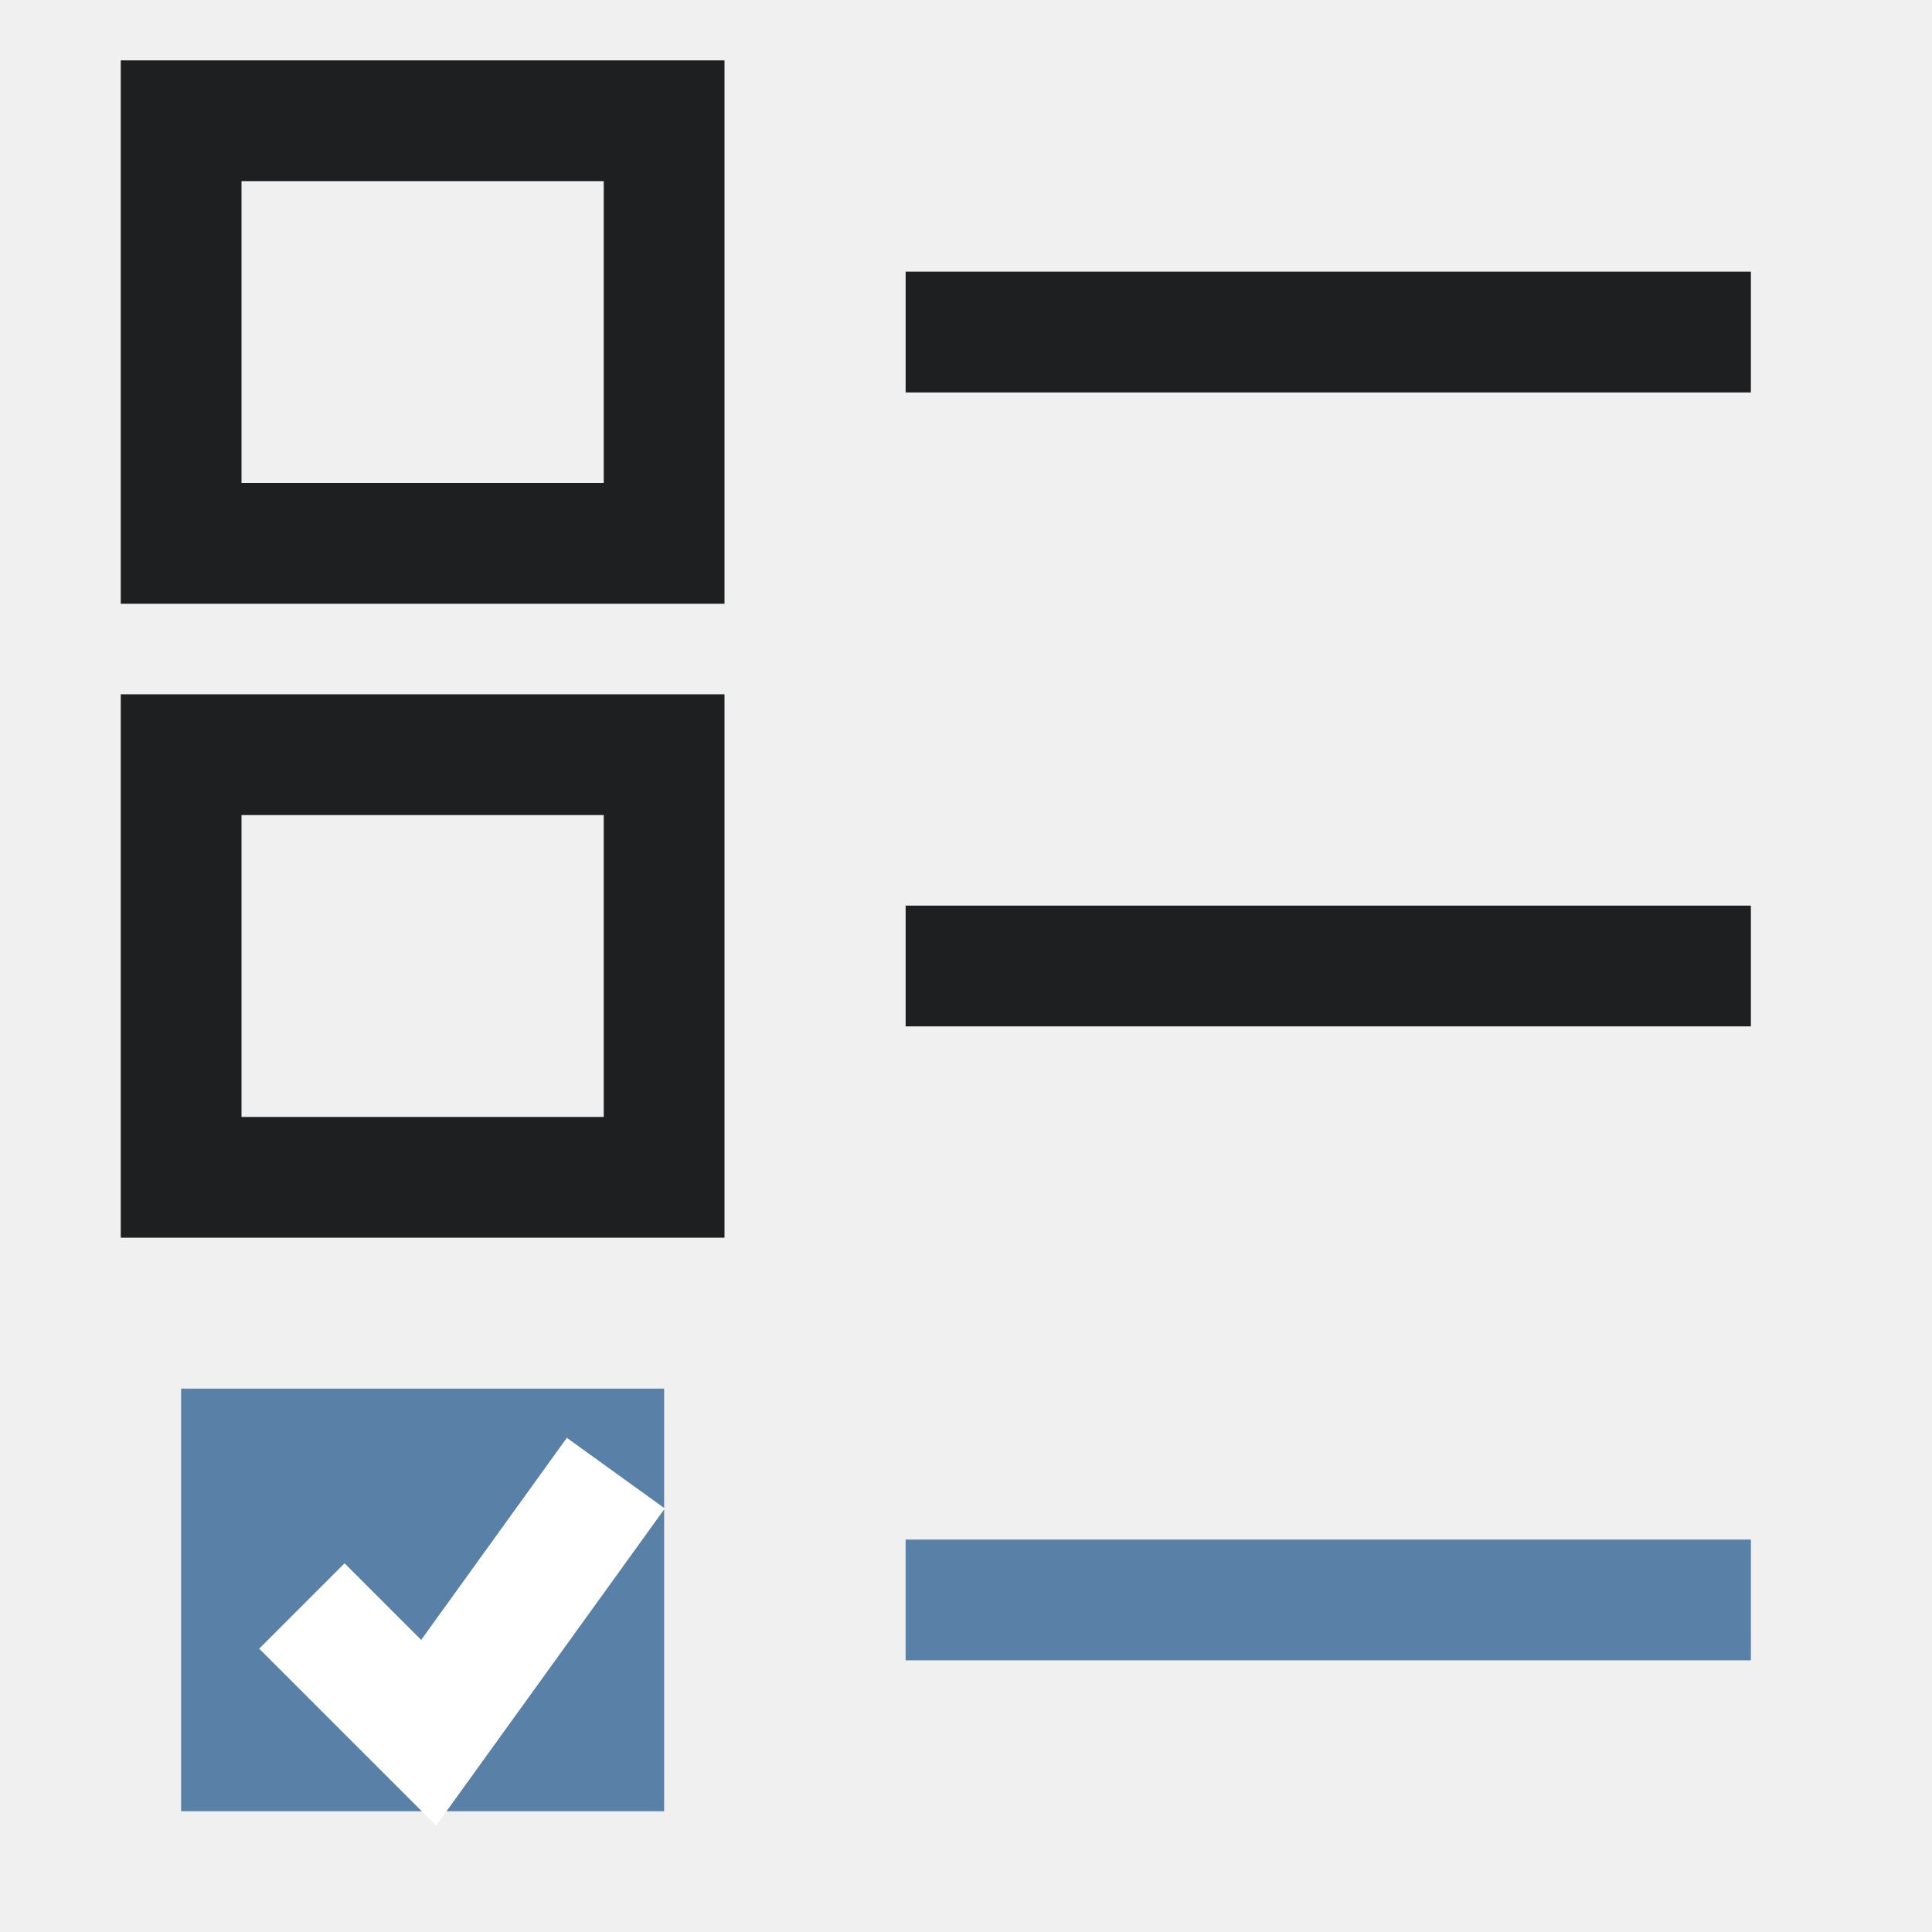
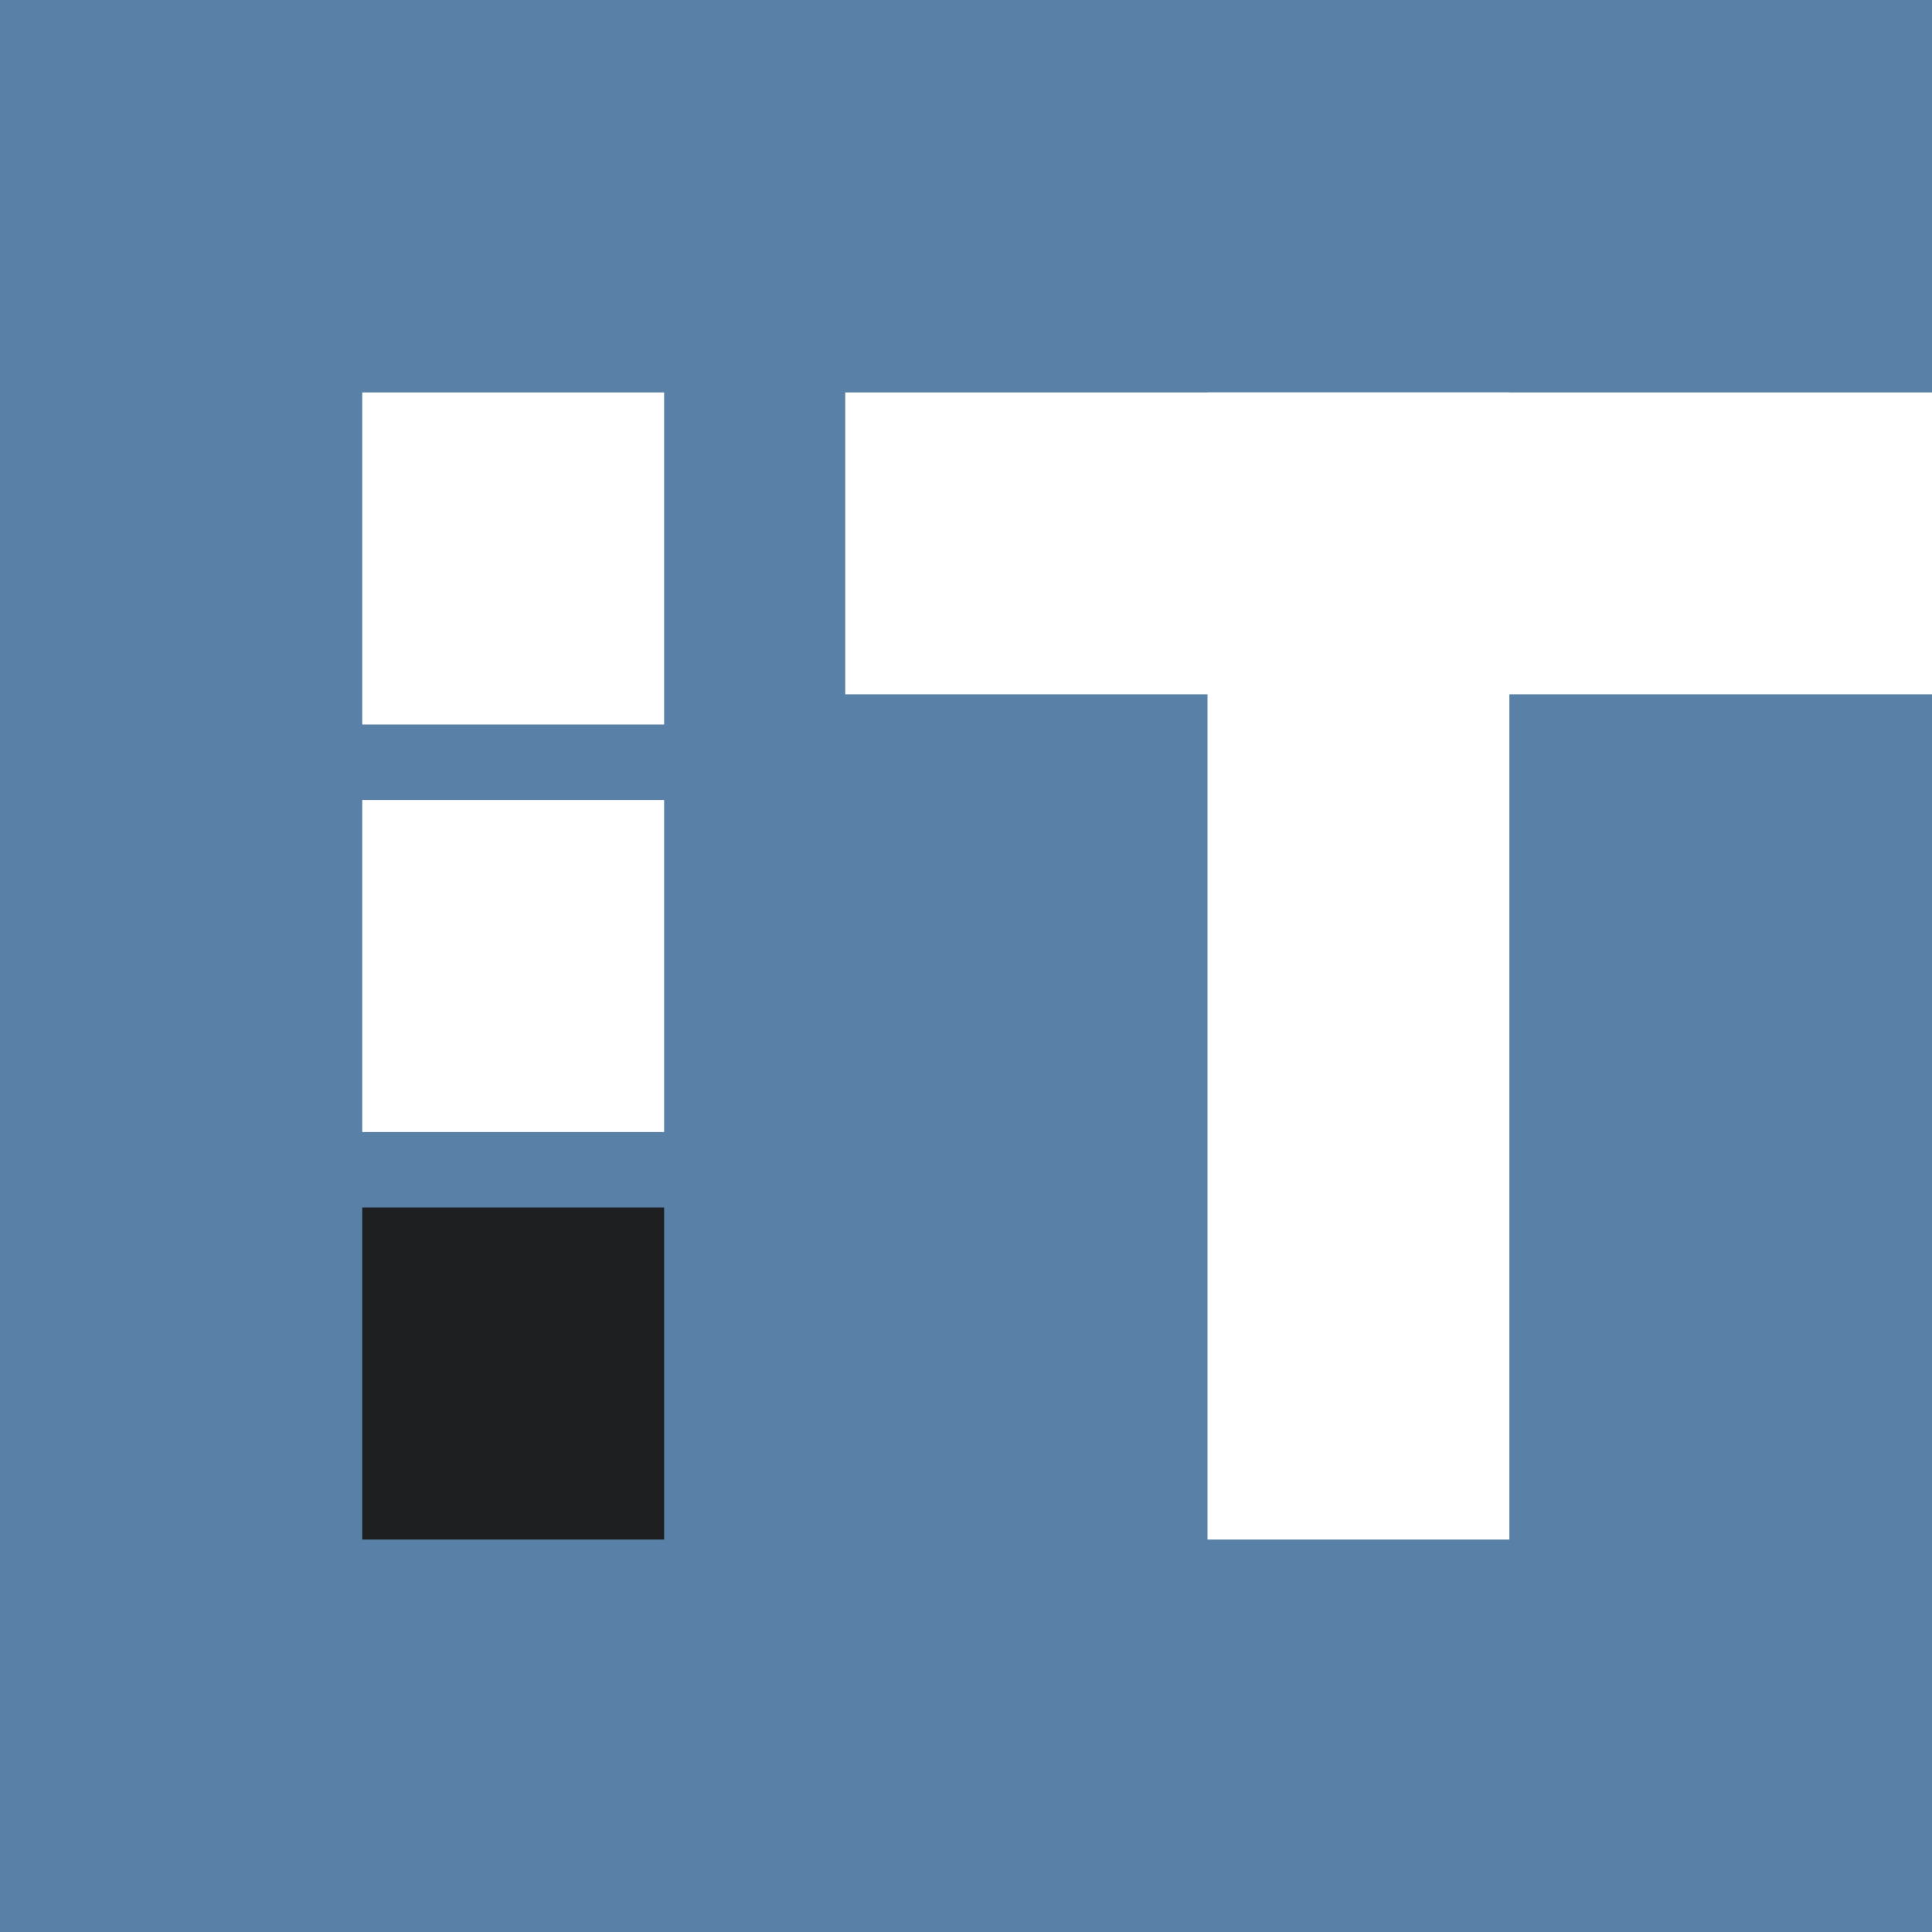
- <svg xmlns="http://www.w3.org/2000/svg" viewBox="0 0 32 32" fill="none">
-   <rect x="3" y="2" width="8" height="7" stroke="#1d1f20" stroke-width="2" />
-   <rect x="15" y="4.5" width="14" height="2" fill="#1d1f20" />
-   <rect x="3" y="12.5" width="8" height="7" stroke="#1d1f20" stroke-width="2" />
-   <rect x="15" y="15" width="14" height="2" fill="#1d1f20" />
-   <rect x="3" y="23" width="8" height="7" fill="#5980a6" />
-   <polyline points="5,26.6 7.1,28.7 10.2,24.4" stroke="#ffffff" stroke-width="2" />
-   <rect x="15" y="25.5" width="14" height="2" fill="#5980a6" />
+ <svg xmlns="http://www.w3.org/2000/svg" viewBox="0 0 32 32">
+   <rect width="32" height="32" fill="#5980a6" />
+   <rect x="6" y="6.5" width="5" height="5.5" fill="#ffffff" />
+   <rect x="6" y="13.25" width="5" height="5.5" fill="#ffffff" />
+   <rect x="6" y="20" width="5" height="5.5" fill="#1d1f20" />
+   <rect x="14" y="6.5" width="18" height="5" fill="#ffffff" />
+   <rect x="20" y="6.5" width="5" height="19" fill="#ffffff" />
</svg>
